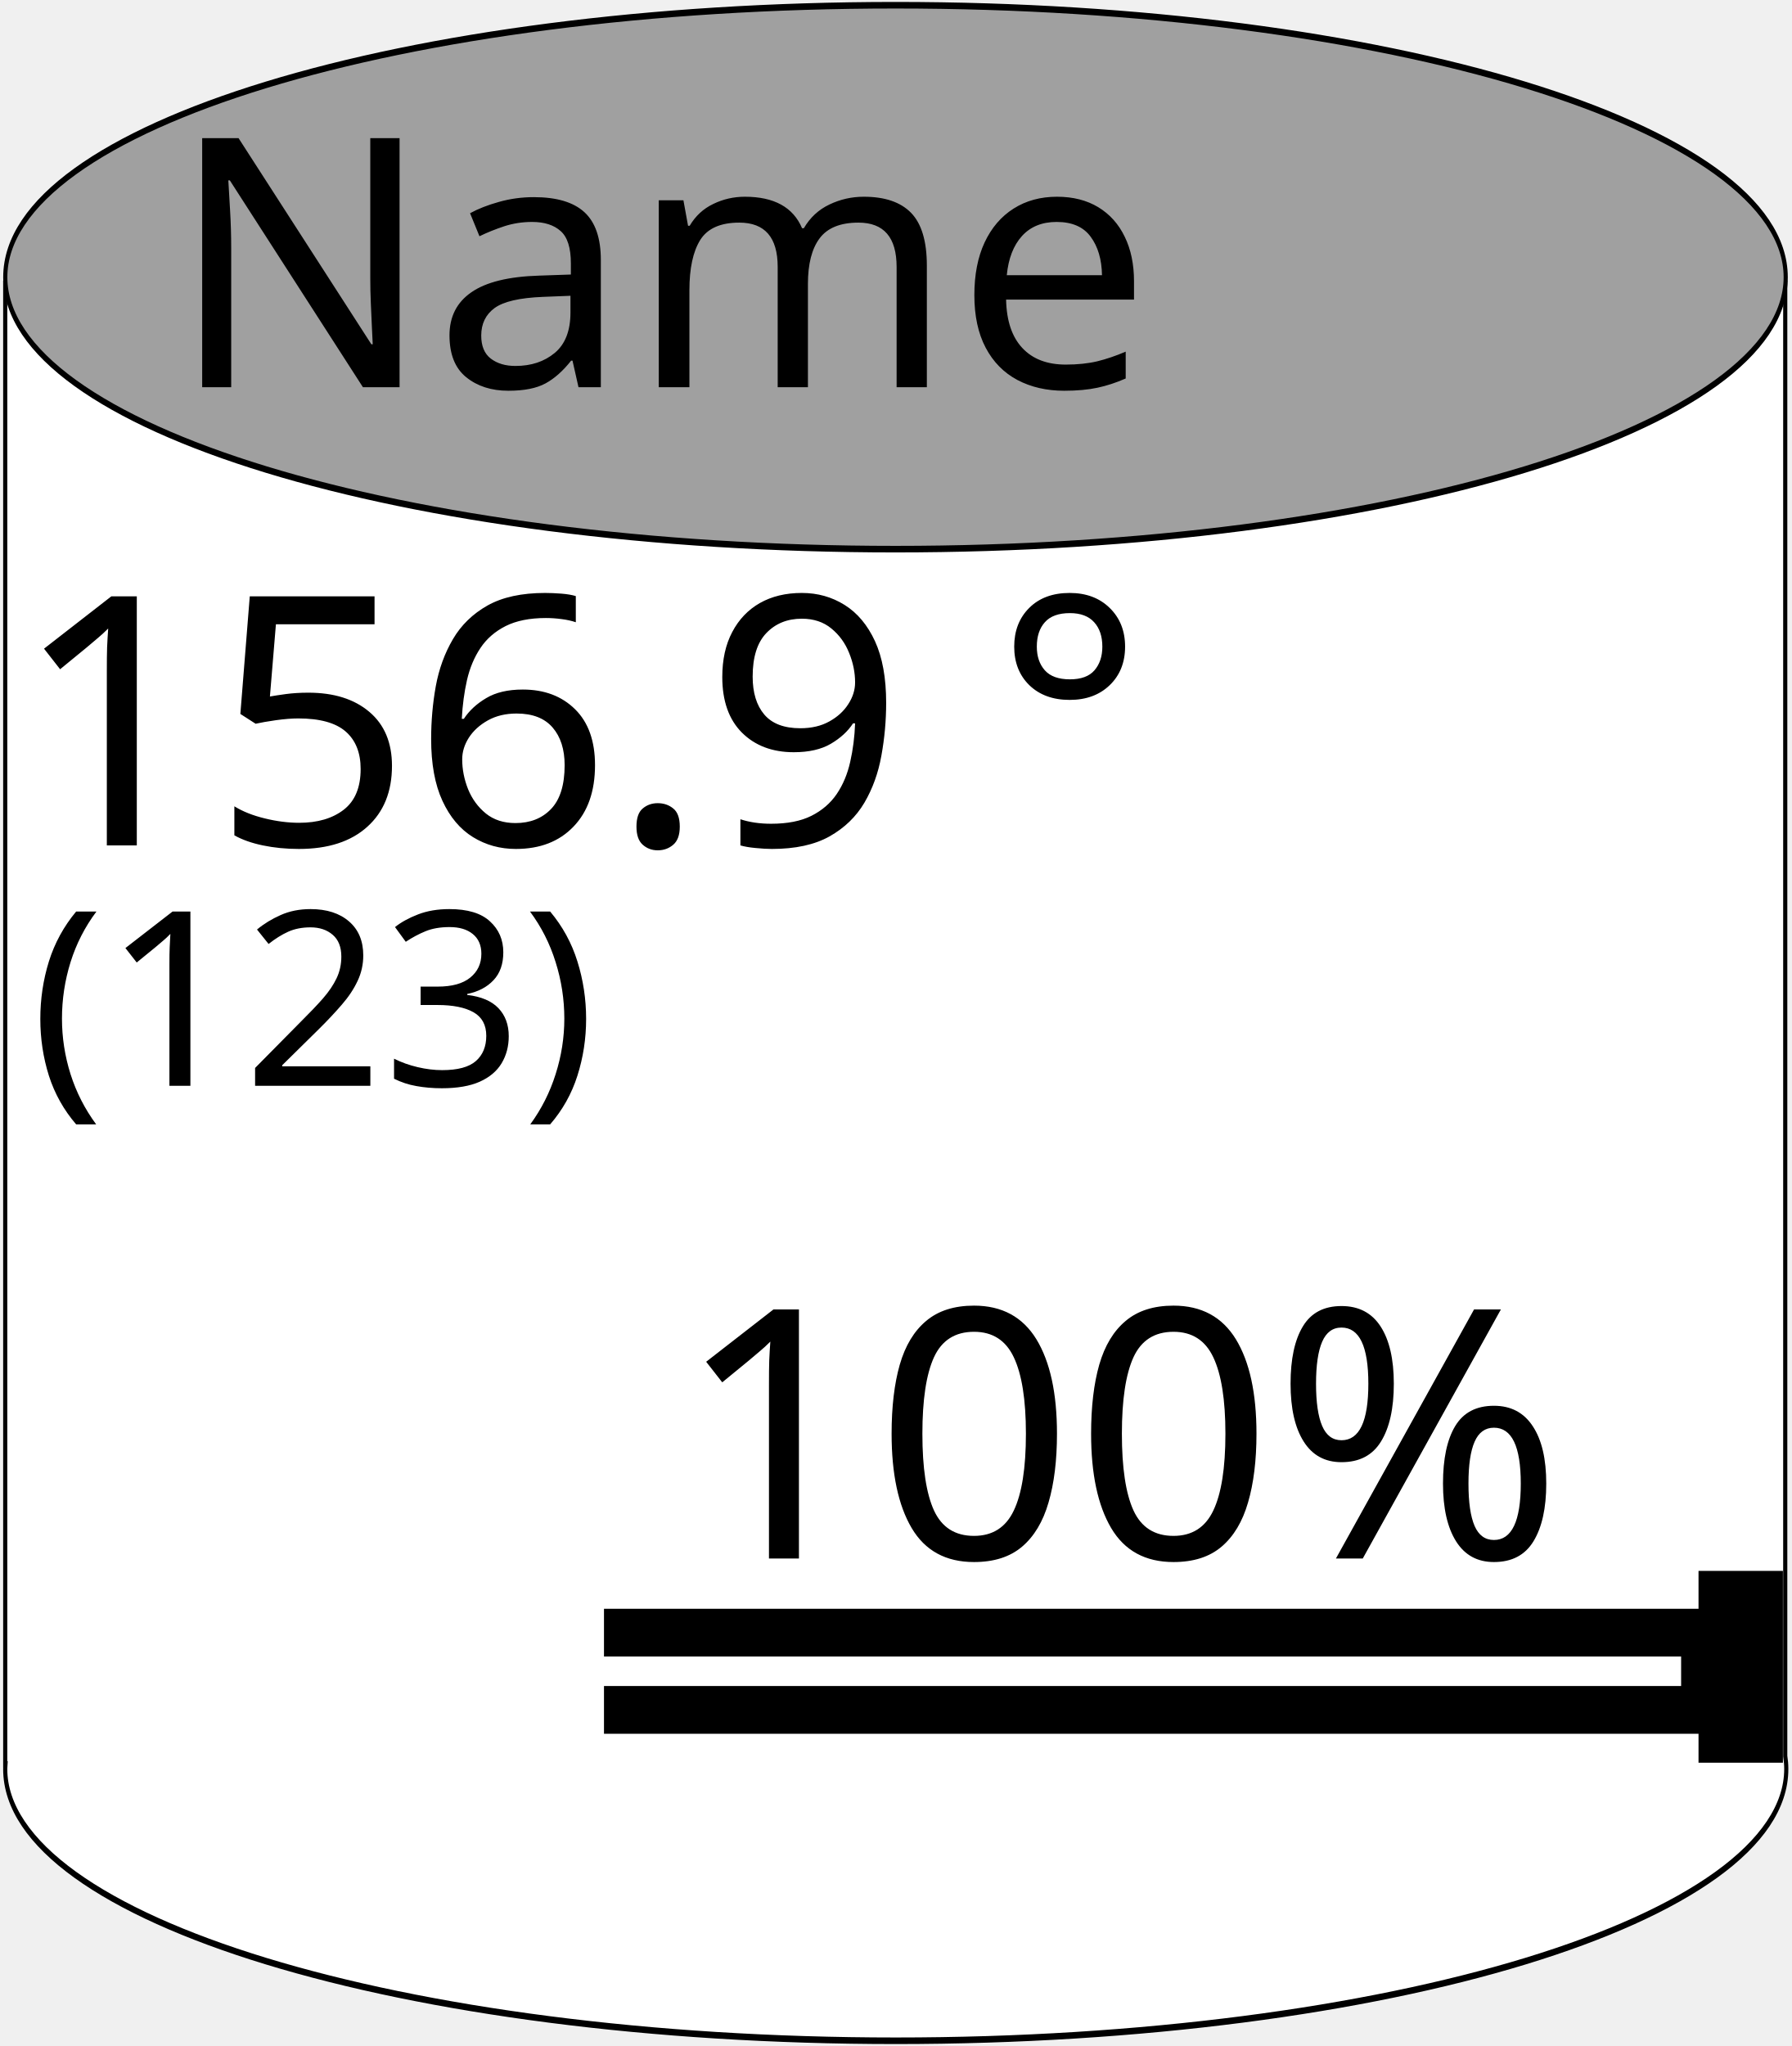
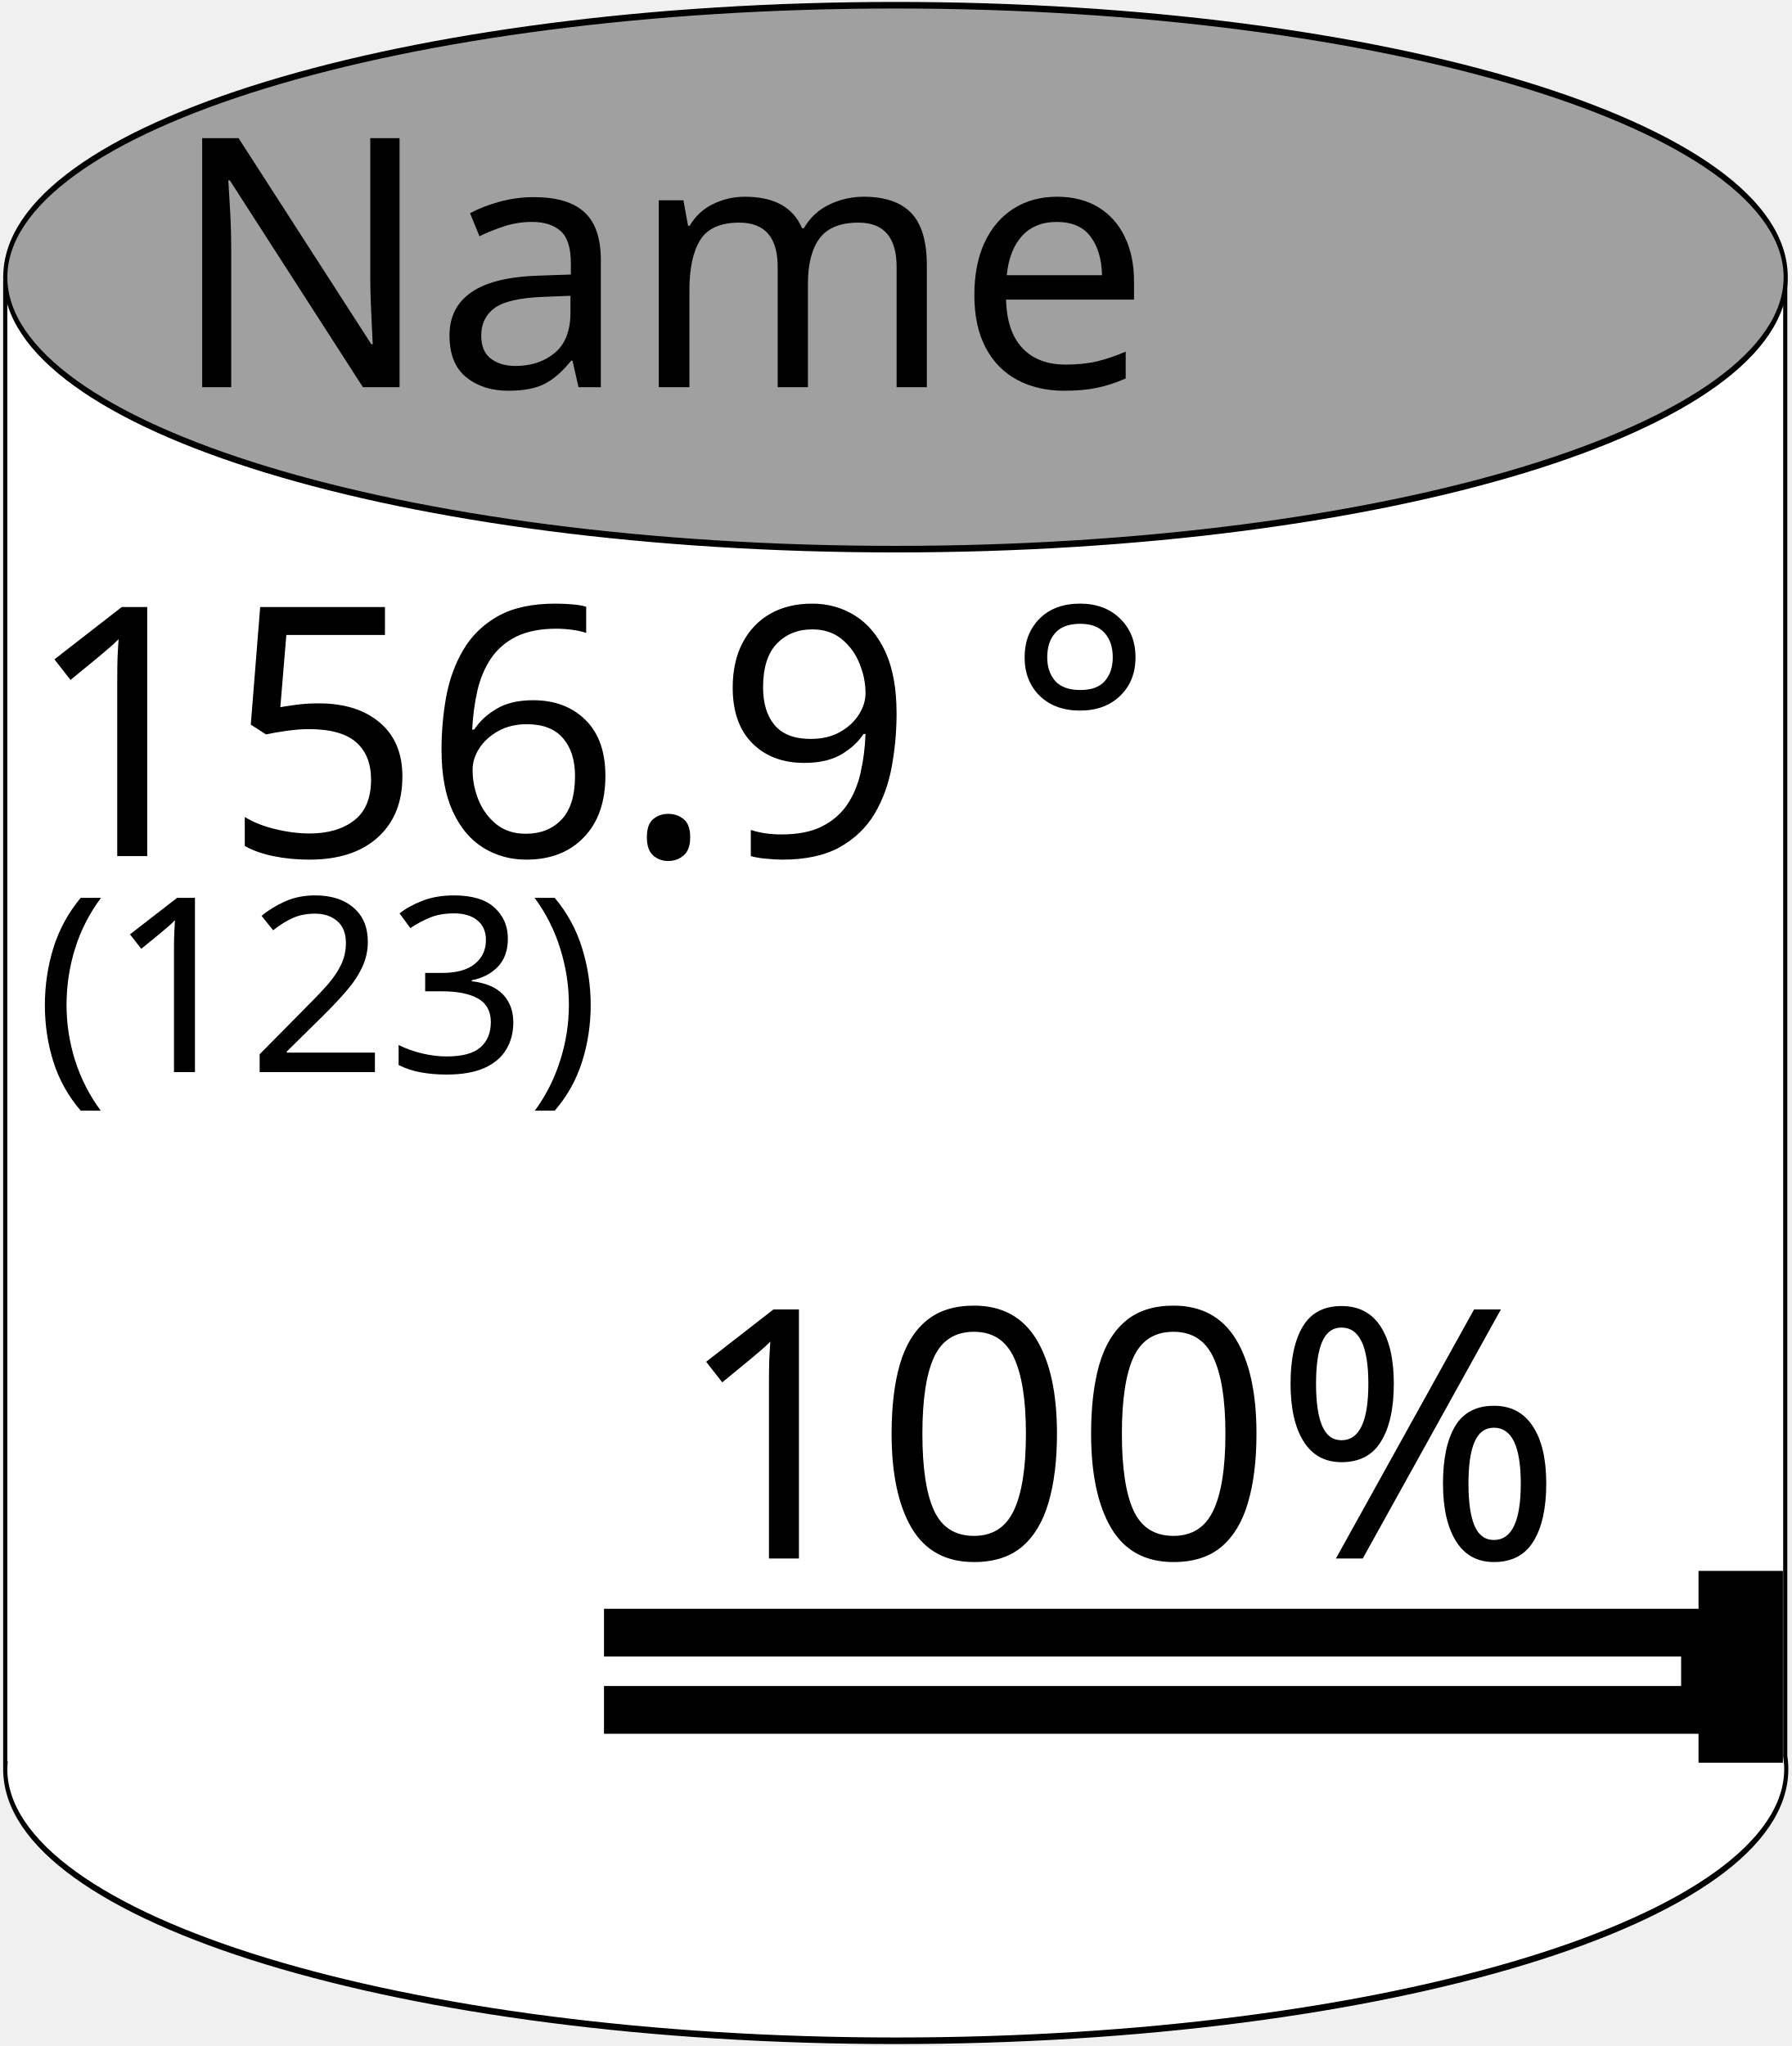
<svg xmlns="http://www.w3.org/2000/svg" class="tank" width="205.489" height="234.642" id="svg2" version="1.1">
  <defs id="defs4" />
  <g id="layer1" transform="translate(-95.76257,-217.7112)">
    <g id="g3048" transform="matrix(0.47493,0,0,0.7528497,50.47192,53.86237)">
      <path id="path2985-0" d="m 96.625,260.892 0,225.531 0.063,0 c -0.02,0.23 -0.063,0.456 -0.063,0.687 0,22.861 96.292,41.403 215.074,41.403 118.782,0 215.074,-18.542 215.074,-41.403 0,-0.662 -0.09,-1.313 -0.25,-1.967 l 0,-224.251 -429.898,0 z" style="fill:#ffffff;fill-opacity:1;fill-rule:evenodd;stroke:#000000;stroke-width:1.001px;stroke-linecap:butt;stroke-linejoin:miter;stroke-opacity:1" />
      <path transform="matrix(1.003329,0,0,0.9999941,-0.8276792,-2.497866)" d="m 525.714,262.362 c 0,22.88 -95.939,41.429 -214.286,41.429 -118.347,0 -214.286,-18.548 -214.286,-41.429 0,-22.88 95.939,-41.429 214.286,-41.429 118.347,0 214.286,18.548 214.286,41.429 z" id="path2985" style="fill:#a0a0a0;fill-opacity:1;fill-rule:evenodd;stroke:#000000;stroke-width:1px;stroke-linecap:butt;stroke-linejoin:miter;stroke-opacity:1" />
    </g>
    <g id="heatElement">
      <text xml:space="preserve" style="font-size:40px;font-style:normal;font-variant:normal;font-weight:normal;font-stretch:normal;text-align:end;line-height:125%;letter-spacing:0px;word-spacing:0px;writing-mode:lr-tb;text-anchor:start;fill:#000000;fill-opacity:1;stroke:none;font-family:Sans;-inkscape-font-specification:Sans" x="173.198" y="396.446" id="text3809">
        <tspan id="heatElementText" x="173.198" y="396.446">100%</tspan>
      </text>
      <path class="element" style="stroke:#000000;stroke-width:1.047px;stroke-linecap:butt;stroke-linejoin:miter;stroke-opacity:1" d="m 299.744,398.39 -8.634,0 0,4.345 -125.545,0 0,4.429 123.549,0 0,4.429 -123.549,0 0,4.429 125.545,0 0,3.318 8.634,0 z" id="path3809" />
    </g>
    <text xml:space="preserve" style="font-size:40px;font-style:normal;font-variant:normal;font-weight:normal;font-stretch:normal;text-align:center;line-height:125%;letter-spacing:0px;word-spacing:0px;writing-mode:lr-tb;text-anchor:middle;fill:#000000;fill-opacity:1;stroke:none;font-family:Sans;-inkscape-font-specification:Sans" x="197.478" y="262.115" id="tankName">
      <tspan id="tankNameText" x="197.478" y="262.115">Name</tspan>
    </text>
    <g id="temperatures">
-       <g transform="translate(-13.75332,-63.49052)" id="temperature" class="temp">
-         <text id="text3809-4" y="378.159" x="111.004" style="font-size:40px;font-style:normal;font-variant:normal;font-weight:normal;font-stretch:normal;text-align:start;line-height:125%;letter-spacing:0px;word-spacing:0px;writing-mode:lr-tb;text-anchor:start;fill:#000000;fill-opacity:1;stroke:none;font-family:Sans;-inkscape-font-specification:Sans" xml:space="preserve">
-           <tspan y="378.159" x="111.004" id="tempatureText">156.9 °</tspan>
-         </text>
-       </g>
-       <text id="targetTemp" y="342.237" x="99.263" style="font-size:28px;font-style:normal;font-variant:normal;font-weight:normal;font-stretch:normal;text-align:start;line-height:125%;letter-spacing:0px;word-spacing:0px;writing-mode:lr-tb;text-anchor:start;fill:#000000;fill-opacity:1;stroke:none;font-family:Sans;-inkscape-font-specification:Sans" xml:space="preserve">
-         <tspan y="342.237" x="99.263" id="targetTempText">(123)</tspan>
+       <text class="temp" id="text3809-4" y="315.892" x="98.446" style="font-size:40px;font-style:normal;font-variant:normal;font-weight:normal;font-stretch:normal;text-align:start;line-height:125%;letter-spacing:0px;word-spacing:0px;writing-mode:lr-tb;text-anchor:start;fill:#000000;fill-opacity:1;stroke:none;font-family:Sans;-inkscape-font-specification:Sans" xml:space="preserve">
+         <tspan y="315.892" x="98.446" id="tempatureText">156.9 °</tspan>
+       </text>
+       <text id="targetTemp" y="340.667" x="99.786" style="font-size:28px;font-style:normal;font-variant:normal;font-weight:normal;font-stretch:normal;text-align:start;line-height:125%;letter-spacing:0px;word-spacing:0px;writing-mode:lr-tb;text-anchor:start;fill:#000000;fill-opacity:1;stroke:none;font-family:Sans;-inkscape-font-specification:Sans" xml:space="preserve">
+         <tspan y="340.667" x="99.786" id="targetTempText">(123)</tspan>
      </text>
    </g>
  </g>
</svg>
